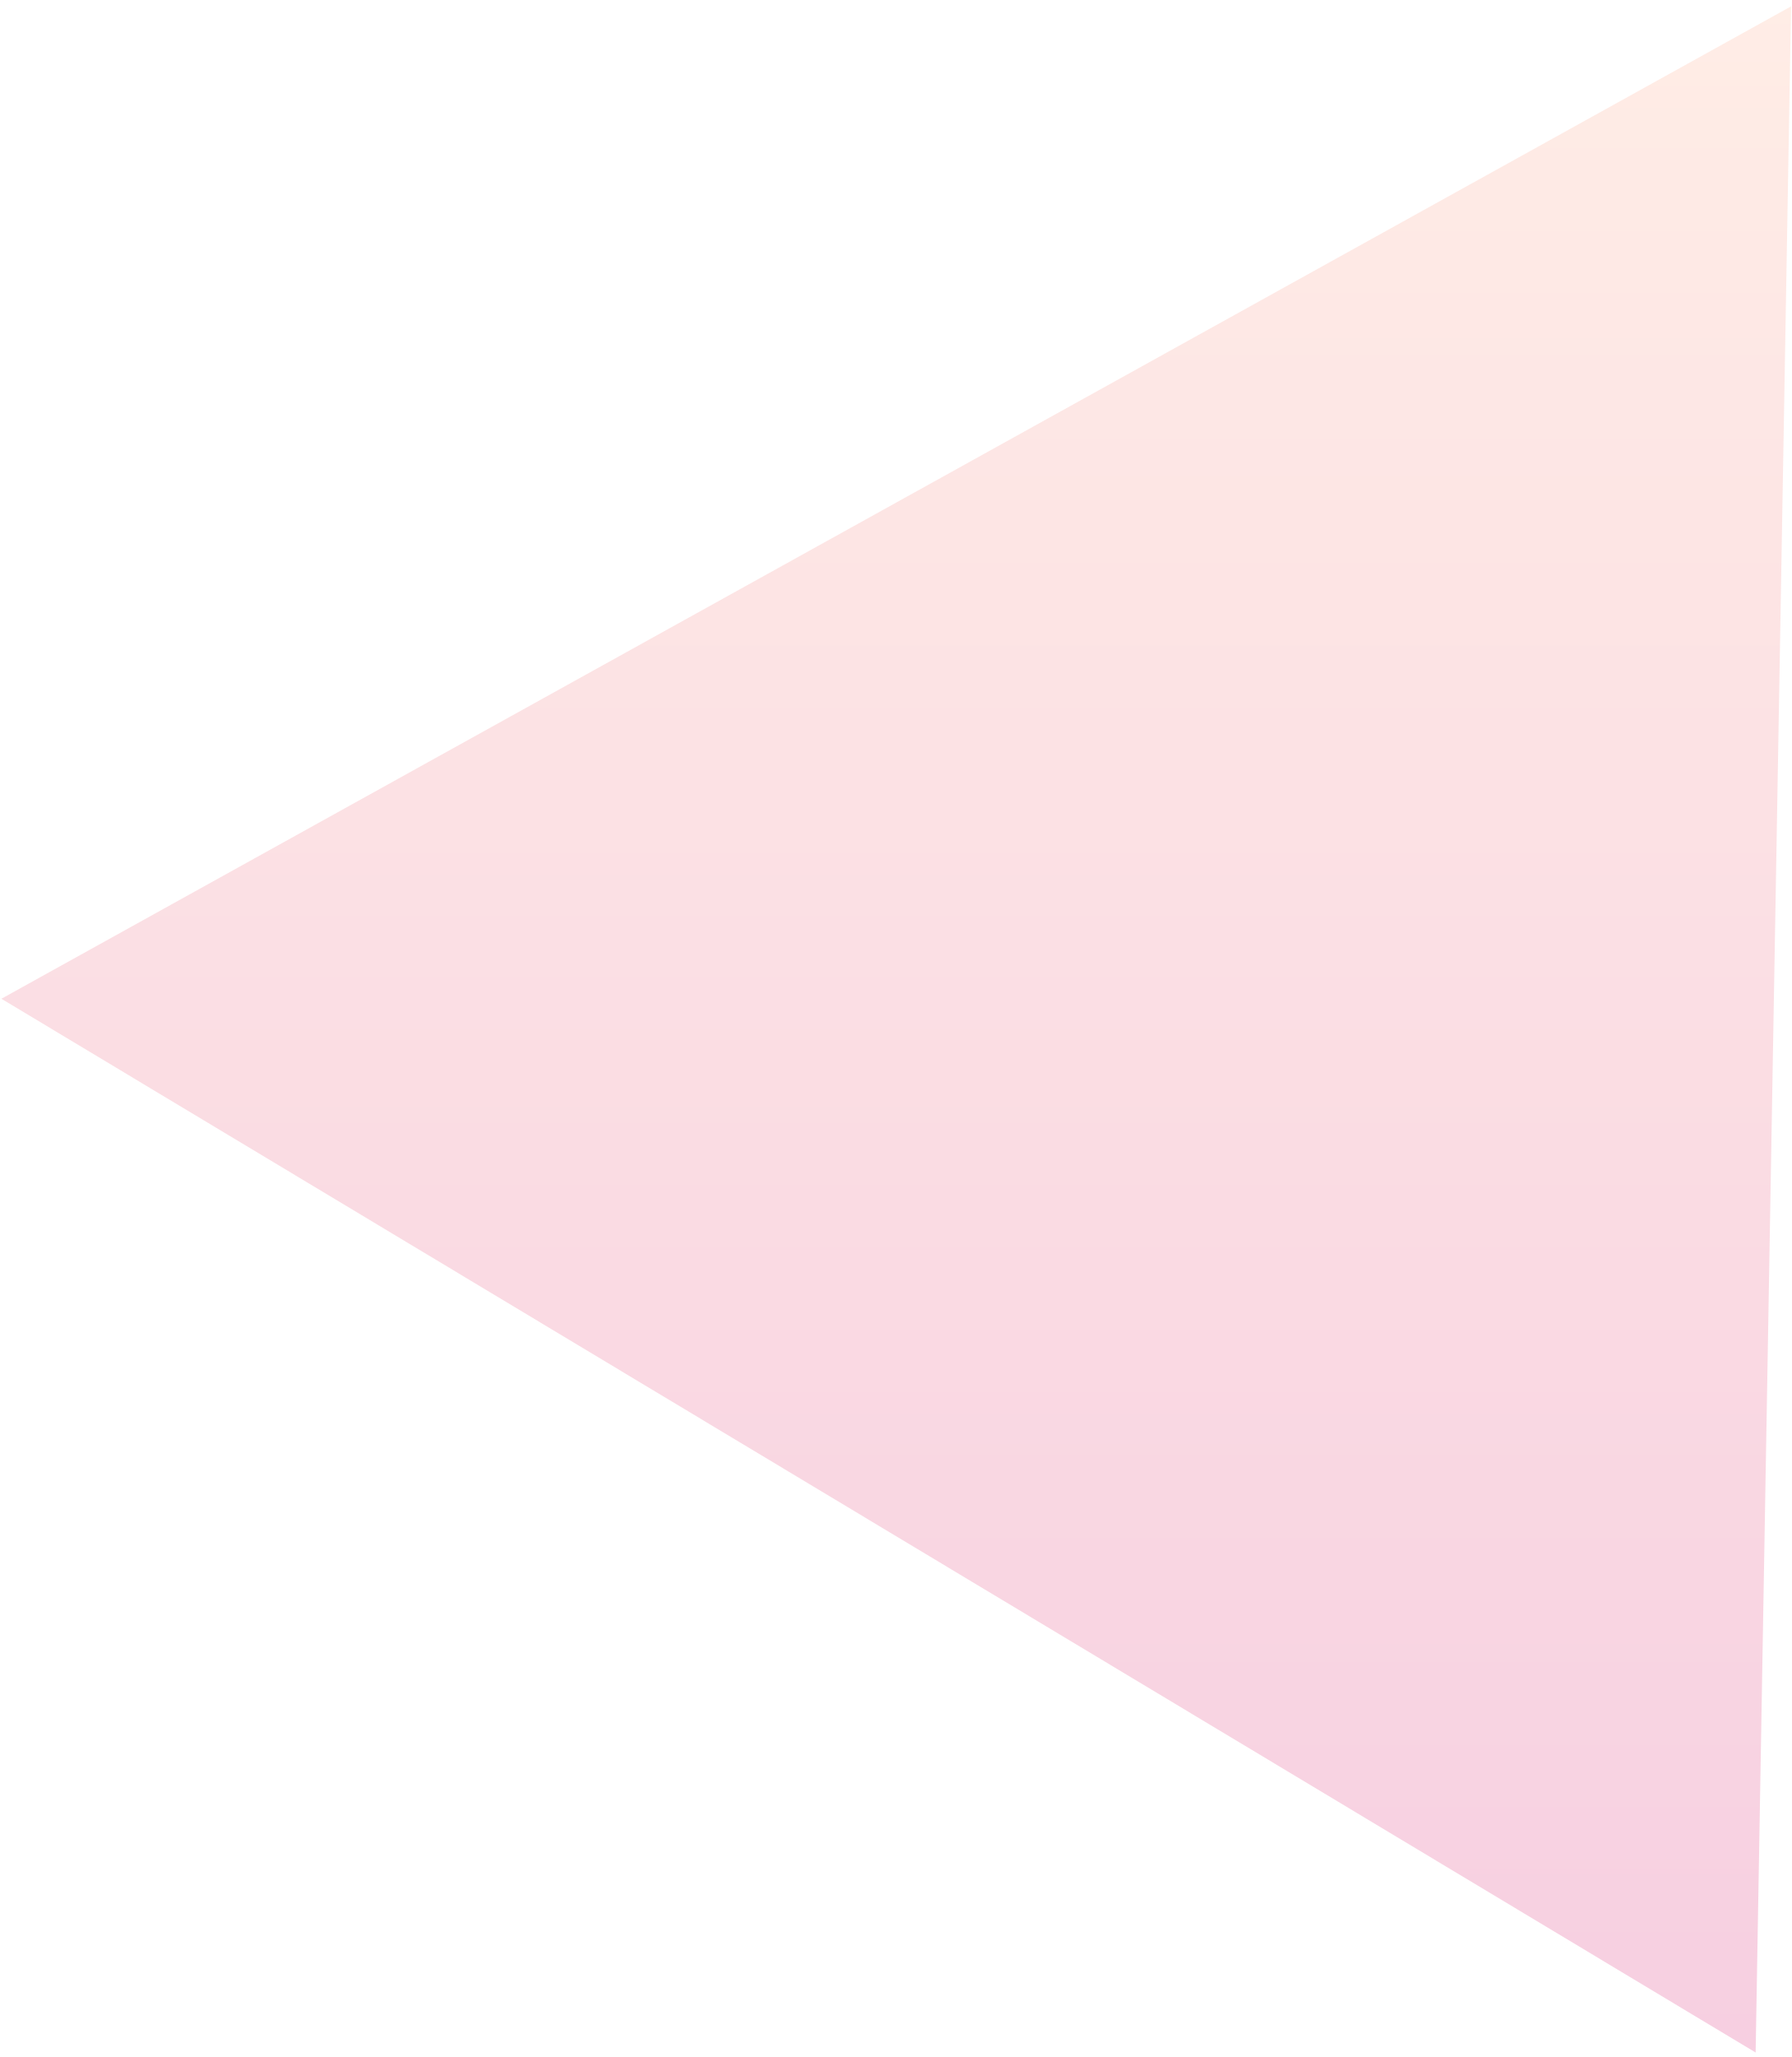
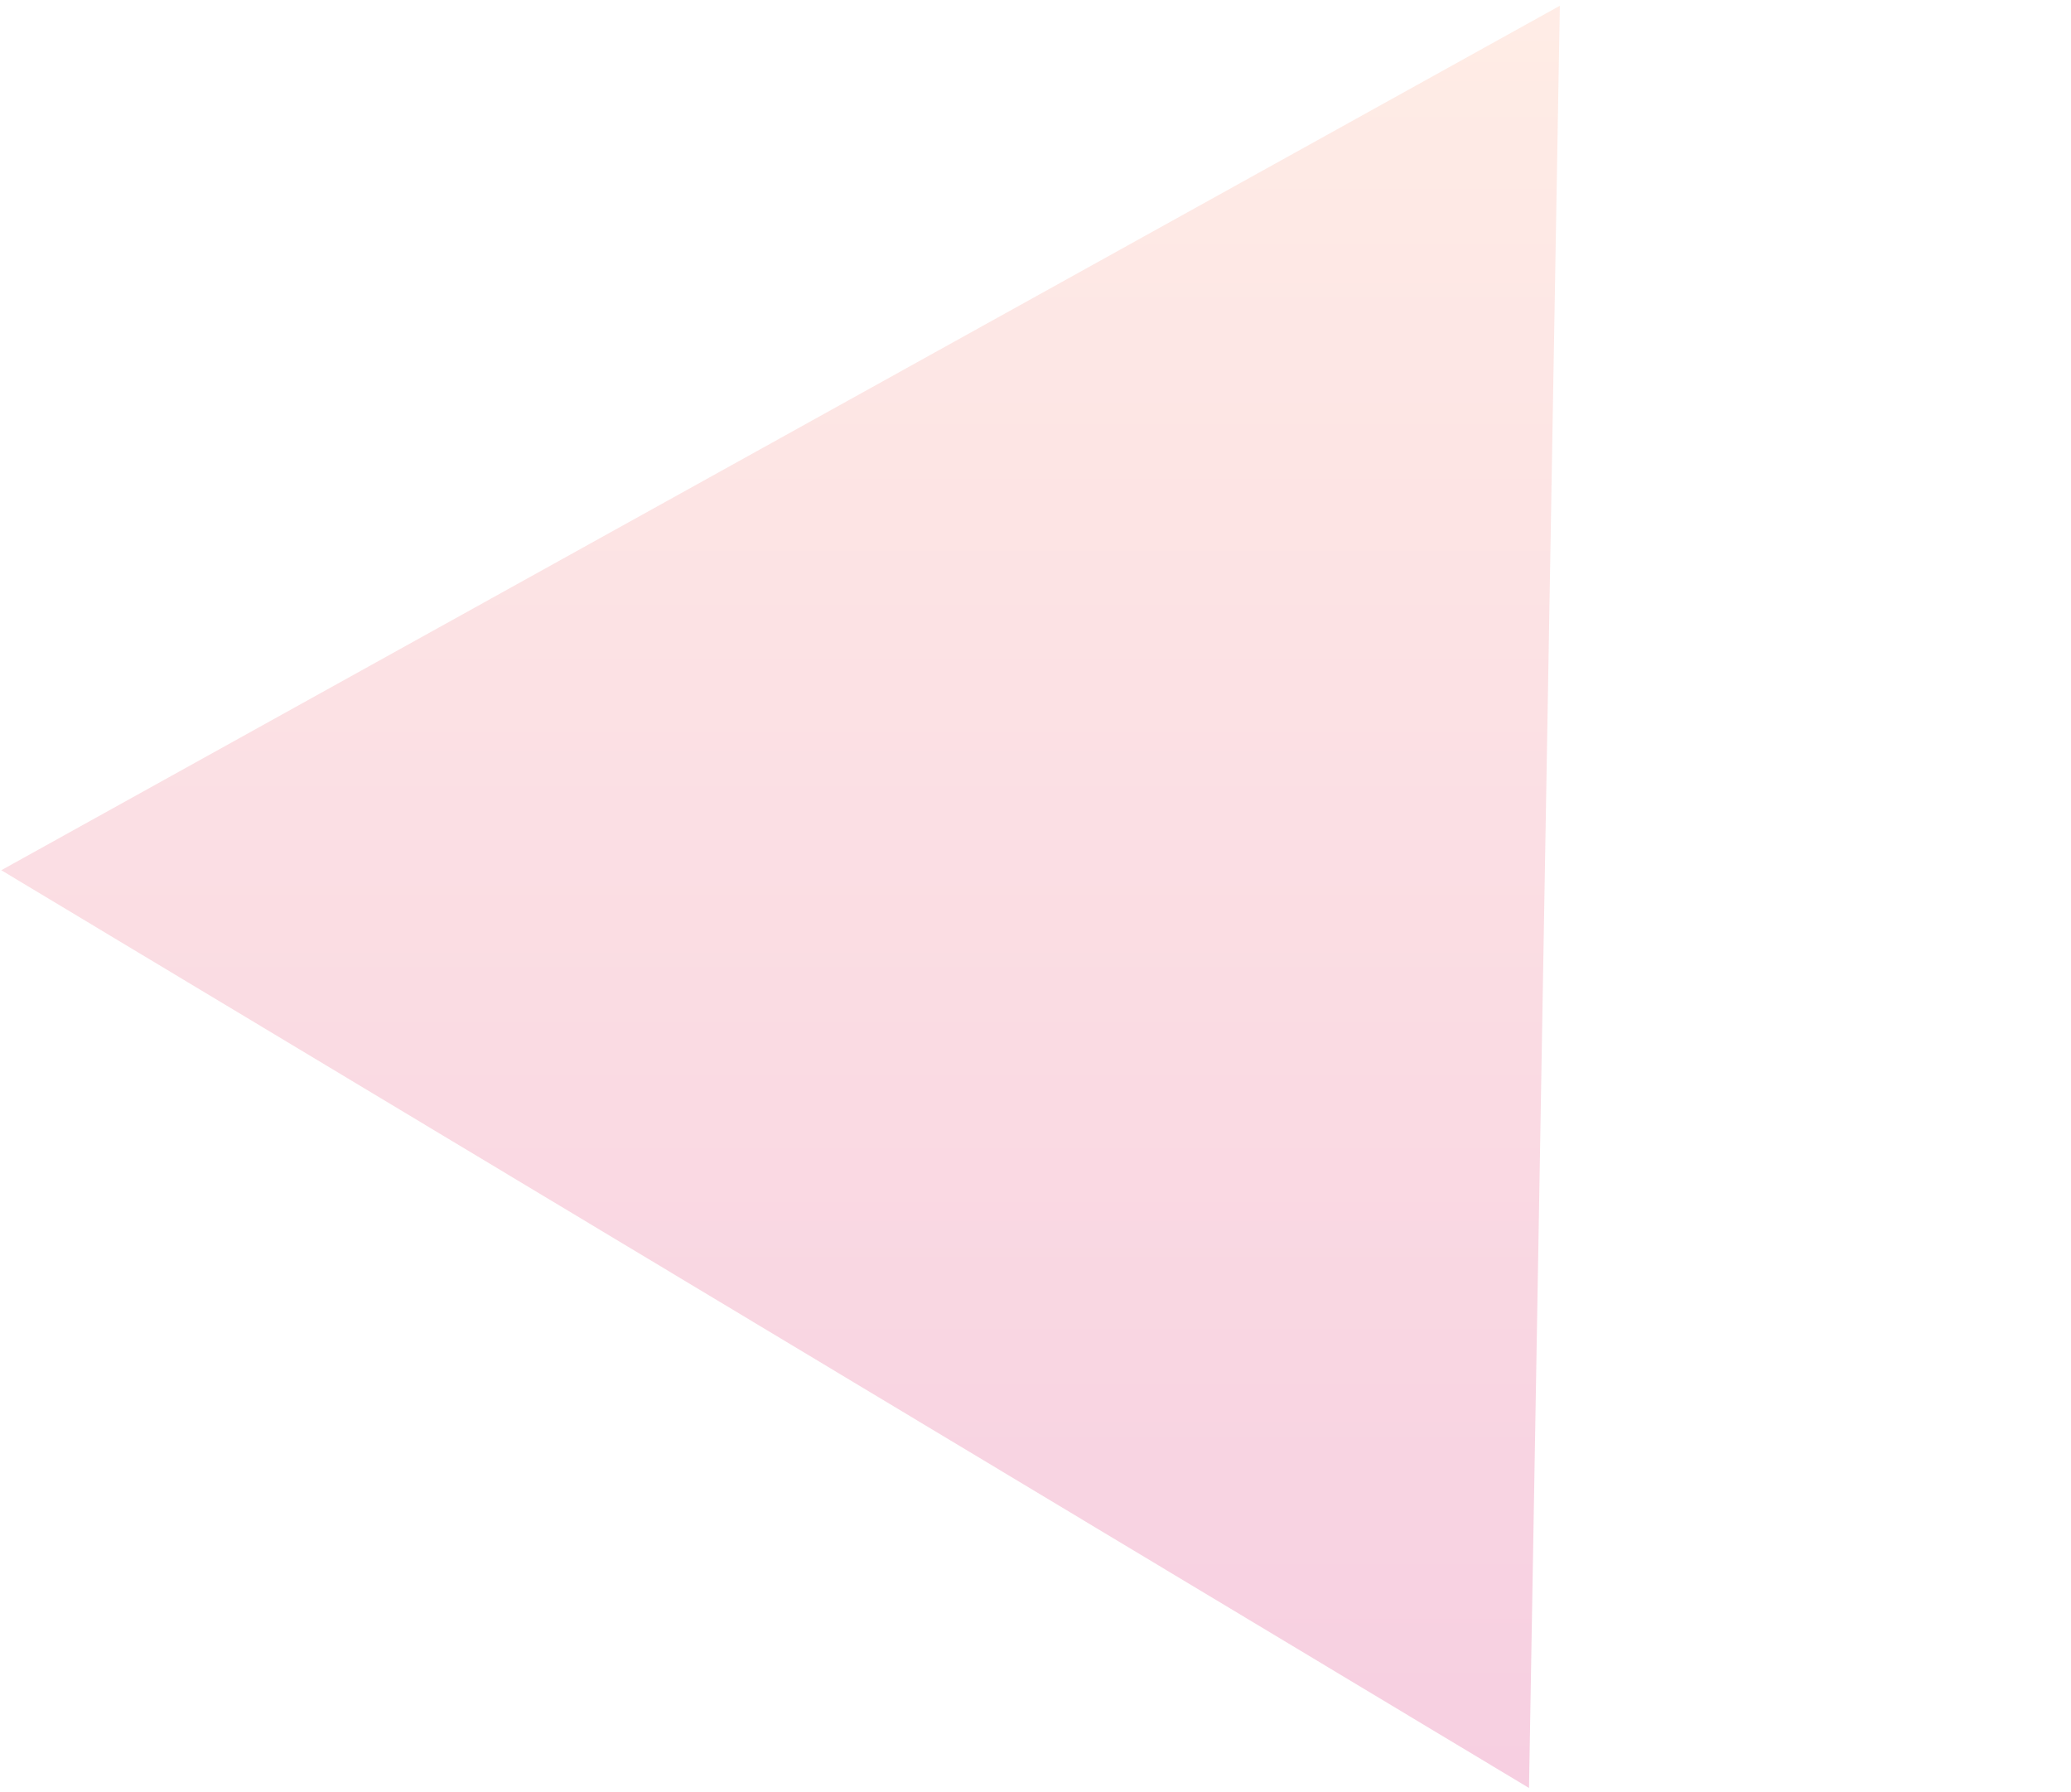
- <svg xmlns="http://www.w3.org/2000/svg" version="1.1" baseProfile="full" height="279px" width="243px">
-   <defs>
-     <linearGradient id="PSgrad_0" x1="0%" x2="0%" y1="100%" y2="0%">
-       <stop offset="0%" stop-color="rgb(228,95,156)" stop-opacity="1" />
-       <stop offset="100%" stop-color="rgb(255,195,171)" stop-opacity="1" />
-     </linearGradient>
-   </defs>
-   <path opacity="0.302" fill="url(#PSgrad_0)" d="M238.132,278.391 C238.132,278.391 0.189,135.465 0.189,135.465 C0.189,135.465 242.938,0.863 242.938,0.863 C242.938,0.863 238.132,278.391 238.132,278.391 Z " />
+ <svg xmlns="http://www.w3.org/2000/svg" version="1.1" id="Layer_1" x="0px" y="0px" viewBox="-184 257 322.5 279" enable-background="new -184 257 322.5 279" xml:space="preserve">
+   <linearGradient id="SVGID_1_" gradientUnits="userSpaceOnUse" x1="-366.742" y1="791.078" x2="-366.742" y2="792.078" gradientTransform="matrix(242.749 0 0 -277.528 88963.82 220081.562)">
+     <stop offset="0" style="stop-color:#E45F9C" />
+     <stop offset="1" style="stop-color:#FFC3AB" />
+   </linearGradient>
+   <path opacity="0.302" fill="url(#SVGID_1_)" enable-background="new    " d="M54.1,535.4l-237.9-142.9L58.9,257.9L54.1,535.4z" />
+   <line display="none" fill="none" stroke="#000000" stroke-miterlimit="10" x1="54.1" y1="535.4" x2="-62.5" y2="325.2" />
+   <line display="none" fill="none" stroke="#000000" stroke-miterlimit="10" x1="58.9" y1="257.9" x2="-62.5" y2="465.3" />
</svg>
